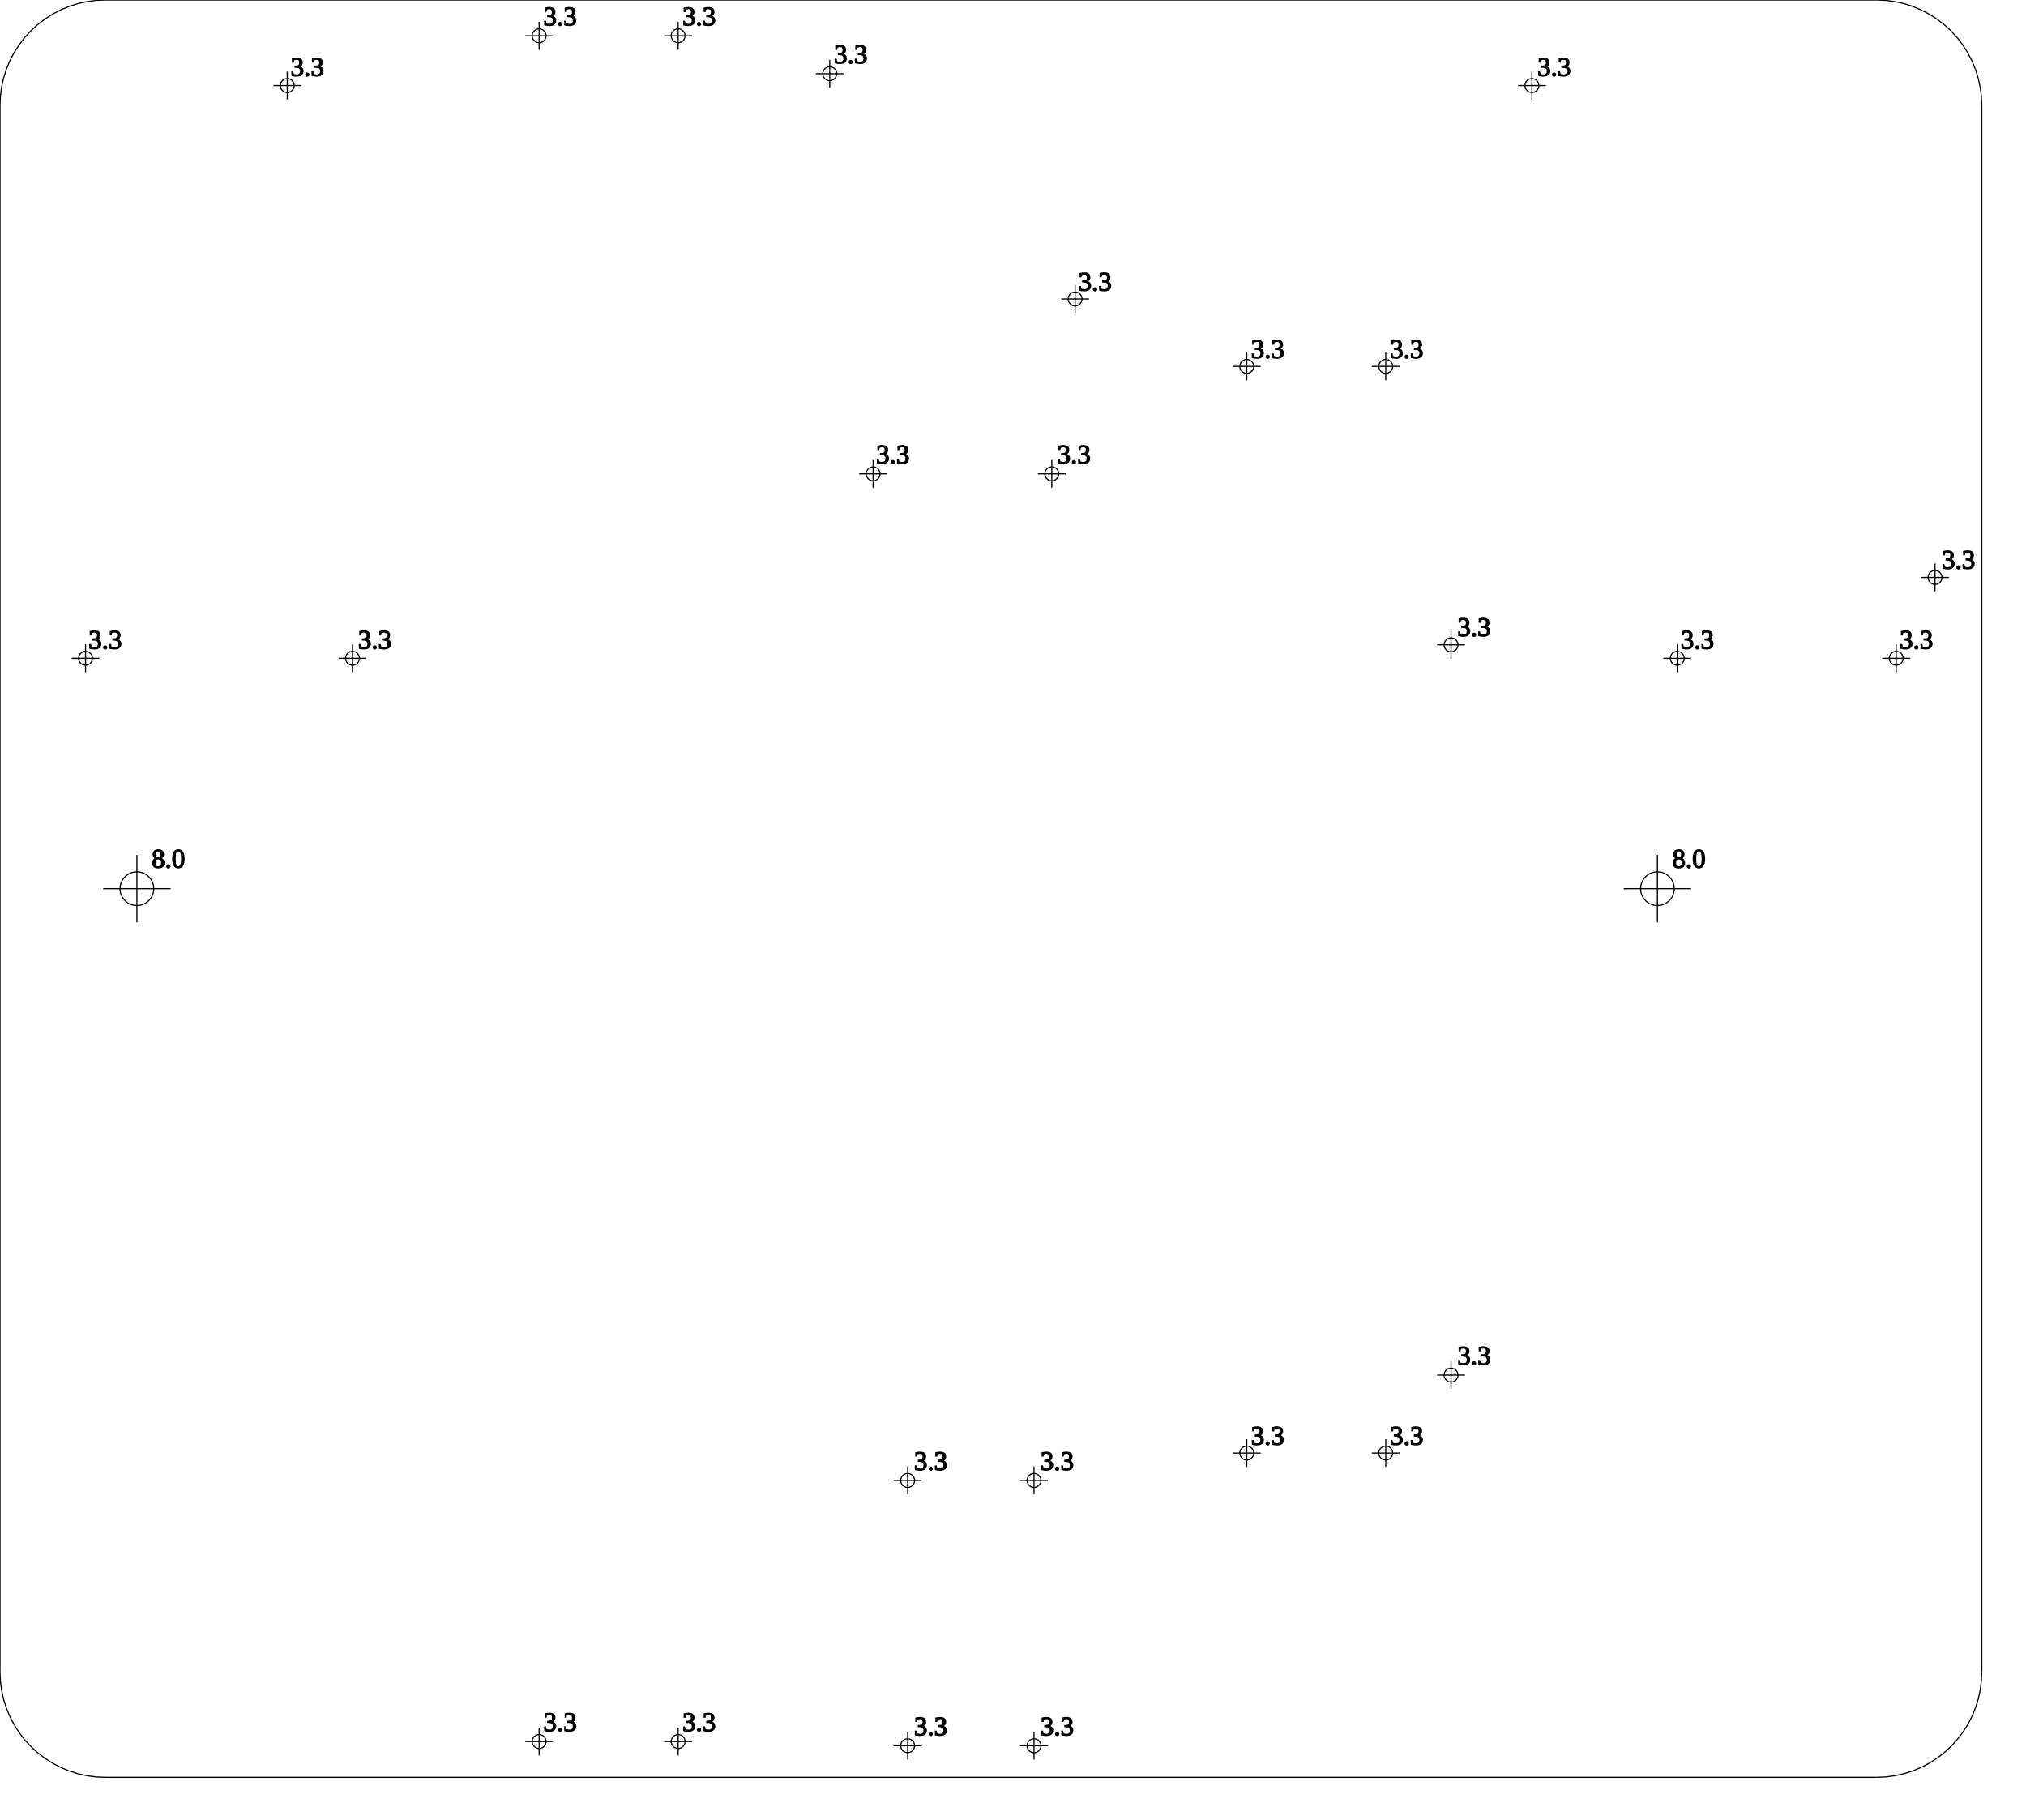
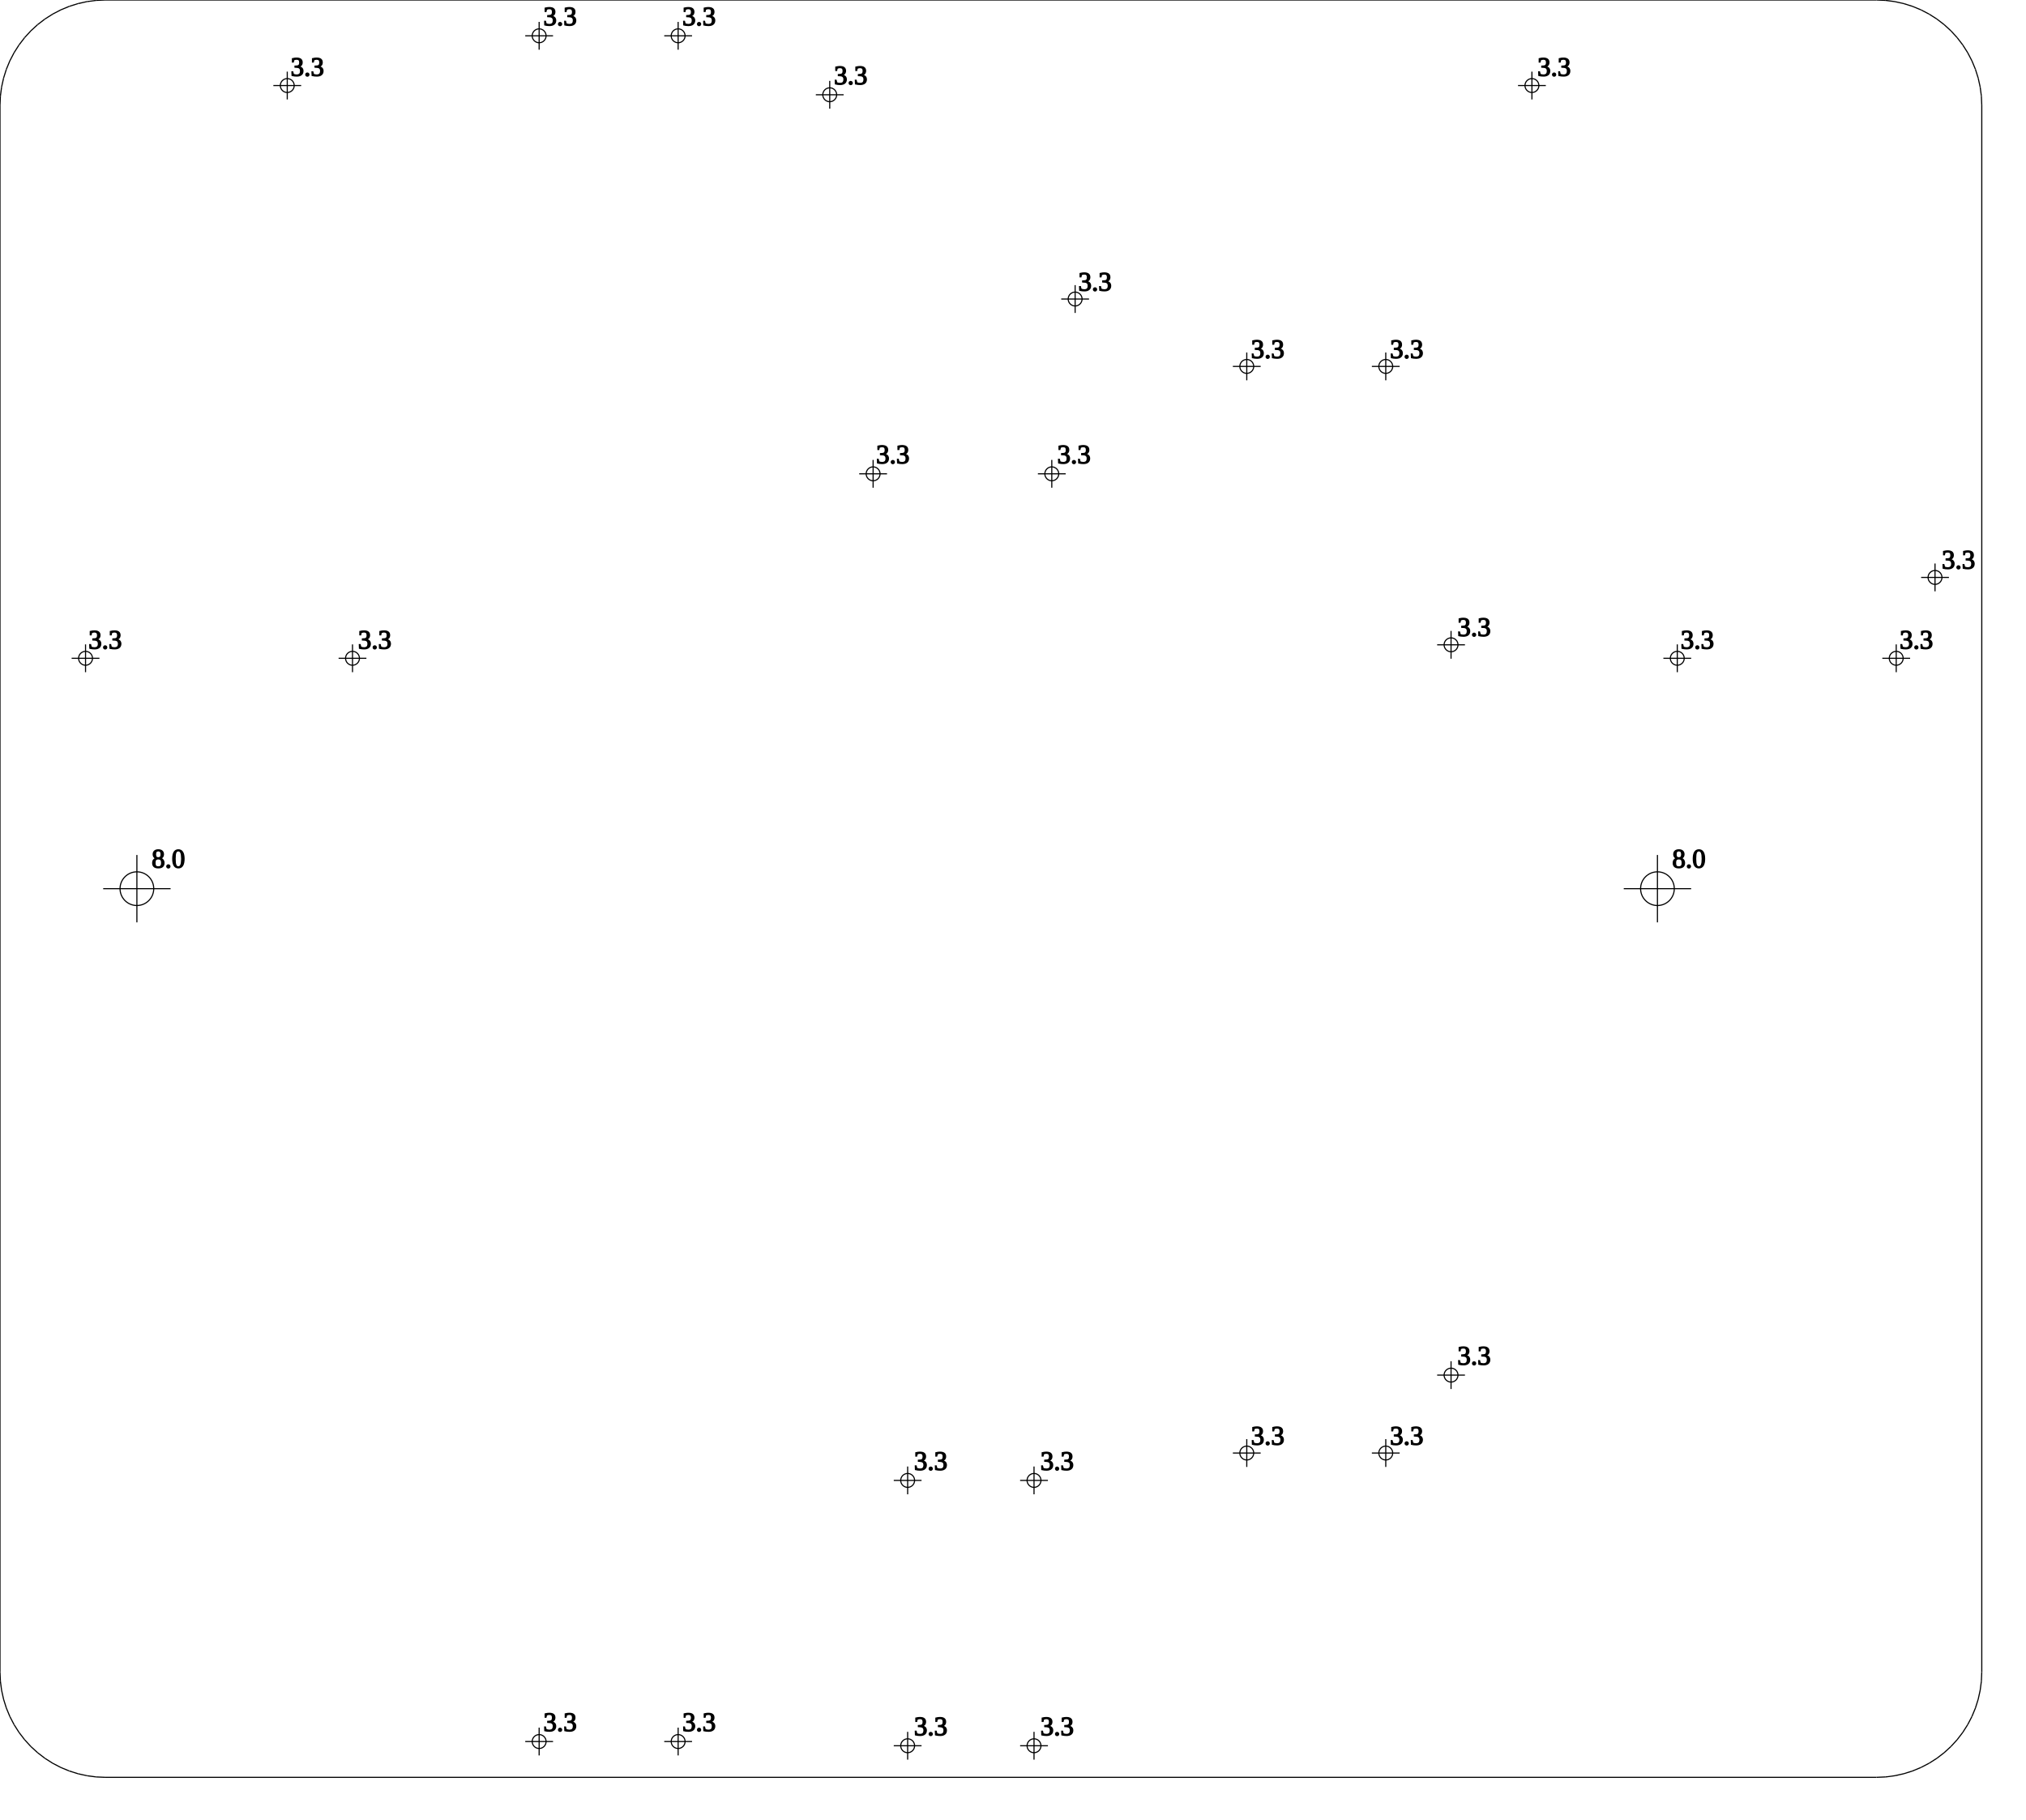
<svg xmlns="http://www.w3.org/2000/svg" version="1.1" height="432mm" width="481mm">
  <g style="fill-opacity:1.0; stroke:black; stroke-width:1;">
    <circle cx="20.309mm" cy="156.3mm" r="1.65mm" fill="none" />
    <line x1="23.609mm" y1="156.3mm" x2="17.01mm" y2="156.3mm" />
    <line x1="20.309mm" y1="153.001mm" x2="20.309mm" y2="159.6mm" />
    <text x="21mm" y="154mm" font-size="24">
+    3.3
+   </text>
+     <circle cx="32.5mm" cy="211mm" r="4mm" fill="none" />
+     <line x1="40.5mm" y1="211mm" x2="24.5mm" y2="211mm" />
+     <line x1="32.5mm" y1="203mm" x2="32.5mm" y2="219mm" />
+     <text x="36mm" y="206mm" font-size="24">
+    8.0
+   </text>
+     <circle cx="68.2mm" cy="20.31mm" r="1.65mm" fill="none" />
+     <line x1="71.5mm" y1="20.31mm" x2="64.9mm" y2="20.31mm" />
+     <line x1="68.2mm" y1="17.009mm" x2="68.2mm" y2="23.61mm" />
+     <text x="69mm" y="18mm" font-size="24">
+    3.3
+   </text>
+     <circle cx="83.689mm" cy="156.3mm" r="1.65mm" fill="none" />
+     <line x1="86.989mm" y1="156.3mm" x2="80.39mm" y2="156.3mm" />
+     <line x1="83.689mm" y1="153.001mm" x2="83.689mm" y2="159.6mm" />
+     <text x="85mm" y="154mm" font-size="24">
+    3.3
+   </text>
+     <circle cx="128mm" cy="413.5mm" r="1.65mm" fill="none" />
+     <line x1="131.3mm" y1="413.5mm" x2="124.699mm" y2="413.5mm" />
+     <line x1="128mm" y1="410.2mm" x2="128mm" y2="416.8mm" />
+     <text x="129mm" y="411mm" font-size="24">
+    3.3
+   </text>
+     <circle cx="128mm" cy="8.5mm" r="1.65mm" fill="none" />
+     <line x1="131.3mm" y1="8.5mm" x2="124.699mm" y2="8.5mm" />
+     <line x1="128mm" y1="5.2mm" x2="128mm" y2="11.8mm" />
+     <text x="129mm" y="6mm" font-size="24">
+    3.3
+   </text>
+     <circle cx="161mm" cy="413.5mm" r="1.65mm" fill="none" />
+     <line x1="164.3mm" y1="413.5mm" x2="157.699mm" y2="413.5mm" />
+     <line x1="161mm" y1="410.2mm" x2="161mm" y2="416.8mm" />
+     <text x="162mm" y="411mm" font-size="24">
+    3.3
+   </text>
+     <circle cx="161mm" cy="8.5mm" r="1.65mm" fill="none" />
+     <line x1="164.3mm" y1="8.5mm" x2="157.699mm" y2="8.5mm" />
+     <line x1="161mm" y1="5.2mm" x2="161mm" y2="11.8mm" />
+     <text x="162mm" y="6mm" font-size="24">
   3.3
  </text>
    <line x1="0.095mm" y1="399.179mm" x2="0.095mm" y2="399.179mm" />
    <line x1="0.095mm" y1="399.179mm" x2="0mm" y2="397mm" />
    <line x1="0mm" y1="397mm" x2="0mm" y2="25mm" />
    <line x1="0mm" y1="25mm" x2="0.095mm" y2="22.821mm" />
    <line x1="0.095mm" y1="22.821mm" x2="0.38mm" y2="20.659mm" />
    <line x1="0.38mm" y1="20.659mm" x2="0.852mm" y2="18.53mm" />
    <line x1="0.852mm" y1="18.53mm" x2="1.508mm" y2="16.449mm" />
    <line x1="1.508mm" y1="16.449mm" x2="2.342mm" y2="14.435mm" />
    <line x1="2.342mm" y1="14.435mm" x2="3.349mm" y2="12.5mm" />
    <line x1="3.349mm" y1="12.5mm" x2="4.521mm" y2="10.661mm" />
    <line x1="4.521mm" y1="10.661mm" x2="5.849mm" y2="8.93mm" />
    <line x1="5.849mm" y1="8.93mm" x2="7.322mm" y2="7.322mm" />
    <line x1="7.322mm" y1="7.322mm" x2="8.93mm" y2="5.849mm" />
    <line x1="8.93mm" y1="5.849mm" x2="10.661mm" y2="4.521mm" />
    <line x1="10.661mm" y1="4.521mm" x2="12.5mm" y2="3.349mm" />
    <line x1="12.5mm" y1="3.349mm" x2="14.435mm" y2="2.342mm" />
    <line x1="14.435mm" y1="2.342mm" x2="16.449mm" y2="1.508mm" />
    <line x1="16.449mm" y1="1.508mm" x2="18.53mm" y2="0.852mm" />
    <line x1="18.53mm" y1="0.852mm" x2="20.659mm" y2="0.38mm" />
    <line x1="20.659mm" y1="0.38mm" x2="22.821mm" y2="0.095mm" />
    <line x1="22.821mm" y1="0.095mm" x2="25mm" y2="0mm" />
    <line x1="25mm" y1="0mm" x2="445.5mm" y2="0mm" />
    <line x1="445.5mm" y1="0mm" x2="447.679mm" y2="0.095mm" />
    <line x1="447.679mm" y1="0.095mm" x2="449.841mm" y2="0.38mm" />
    <line x1="449.841mm" y1="0.38mm" x2="451.97mm" y2="0.852mm" />
    <line x1="451.97mm" y1="0.852mm" x2="454.051mm" y2="1.508mm" />
    <line x1="454.051mm" y1="1.508mm" x2="456.065mm" y2="2.342mm" />
    <line x1="456.065mm" y1="2.342mm" x2="458mm" y2="3.349mm" />
    <line x1="458mm" y1="3.349mm" x2="459.839mm" y2="4.521mm" />
    <line x1="459.839mm" y1="4.521mm" x2="461.57mm" y2="5.849mm" />
    <line x1="461.57mm" y1="5.849mm" x2="463.178mm" y2="7.322mm" />
    <line x1="463.178mm" y1="7.322mm" x2="464.651mm" y2="8.93mm" />
    <line x1="464.651mm" y1="8.93mm" x2="465.979mm" y2="10.661mm" />
    <line x1="465.979mm" y1="10.661mm" x2="467.151mm" y2="12.5mm" />
    <line x1="467.151mm" y1="12.5mm" x2="468.158mm" y2="14.435mm" />
    <line x1="468.158mm" y1="14.435mm" x2="468.992mm" y2="16.449mm" />
    <line x1="468.992mm" y1="16.449mm" x2="469.648mm" y2="18.53mm" />
    <line x1="469.648mm" y1="18.53mm" x2="470.12mm" y2="20.659mm" />
    <line x1="470.12mm" y1="20.659mm" x2="470.405mm" y2="22.821mm" />
    <line x1="470.405mm" y1="22.821mm" x2="470.5mm" y2="25mm" />
    <line x1="470.5mm" y1="25mm" x2="470.5mm" y2="397mm" />
    <line x1="470.5mm" y1="397mm" x2="470.405mm" y2="399.179mm" />
    <line x1="470.405mm" y1="399.179mm" x2="470.12mm" y2="401.341mm" />
    <line x1="470.12mm" y1="401.341mm" x2="469.648mm" y2="403.47mm" />
    <line x1="469.648mm" y1="403.47mm" x2="468.992mm" y2="405.551mm" />
    <line x1="468.992mm" y1="405.551mm" x2="468.158mm" y2="407.565mm" />
    <line x1="468.158mm" y1="407.565mm" x2="467.151mm" y2="409.5mm" />
    <line x1="467.151mm" y1="409.5mm" x2="465.979mm" y2="411.339mm" />
    <line x1="465.979mm" y1="411.339mm" x2="464.651mm" y2="413.07mm" />
    <line x1="464.651mm" y1="413.07mm" x2="463.178mm" y2="414.678mm" />
    <line x1="463.178mm" y1="414.678mm" x2="461.57mm" y2="416.151mm" />
    <line x1="461.57mm" y1="416.151mm" x2="459.839mm" y2="417.479mm" />
    <line x1="459.839mm" y1="417.479mm" x2="458mm" y2="418.651mm" />
    <line x1="458mm" y1="418.651mm" x2="456.065mm" y2="419.658mm" />
    <line x1="456.065mm" y1="419.658mm" x2="454.051mm" y2="420.492mm" />
    <line x1="454.051mm" y1="420.492mm" x2="451.97mm" y2="421.148mm" />
    <line x1="451.97mm" y1="421.148mm" x2="449.841mm" y2="421.62mm" />
    <line x1="449.841mm" y1="421.62mm" x2="447.679mm" y2="421.905mm" />
    <line x1="447.679mm" y1="421.905mm" x2="445.5mm" y2="422mm" />
    <line x1="445.5mm" y1="422mm" x2="25mm" y2="422mm" />
    <line x1="25mm" y1="422mm" x2="22.821mm" y2="421.905mm" />
    <line x1="22.821mm" y1="421.905mm" x2="20.659mm" y2="421.62mm" />
    <line x1="20.659mm" y1="421.62mm" x2="18.53mm" y2="421.148mm" />
    <line x1="18.53mm" y1="421.148mm" x2="16.449mm" y2="420.492mm" />
    <line x1="16.449mm" y1="420.492mm" x2="14.435mm" y2="419.658mm" />
    <line x1="14.435mm" y1="419.658mm" x2="12.5mm" y2="418.651mm" />
    <line x1="12.5mm" y1="418.651mm" x2="10.661mm" y2="417.479mm" />
    <line x1="10.661mm" y1="417.479mm" x2="8.93mm" y2="416.151mm" />
    <line x1="8.93mm" y1="416.151mm" x2="7.322mm" y2="414.678mm" />
    <line x1="7.322mm" y1="414.678mm" x2="5.849mm" y2="413.07mm" />
    <line x1="5.849mm" y1="413.07mm" x2="4.521mm" y2="411.339mm" />
    <line x1="4.521mm" y1="411.339mm" x2="3.349mm" y2="409.5mm" />
    <line x1="3.349mm" y1="409.5mm" x2="2.342mm" y2="407.565mm" />
    <line x1="2.342mm" y1="407.565mm" x2="1.508mm" y2="405.551mm" />
    <line x1="1.508mm" y1="405.551mm" x2="0.852mm" y2="403.47mm" />
    <line x1="0.852mm" y1="403.47mm" x2="0.38mm" y2="401.341mm" />
    <line x1="0.38mm" y1="401.341mm" x2="0.095mm" y2="399.179mm" />
-     <circle cx="32.5mm" cy="211mm" r="4mm" fill="none" />
-     <line x1="40.5mm" y1="211mm" x2="24.5mm" y2="211mm" />
-     <line x1="32.5mm" y1="203mm" x2="32.5mm" y2="219mm" />
-     <text x="36mm" y="206mm" font-size="24">
-    8.0
-   </text>
-     <circle cx="68.2mm" cy="20.31mm" r="1.65mm" fill="none" />
-     <line x1="71.5mm" y1="20.31mm" x2="64.9mm" y2="20.31mm" />
-     <line x1="68.2mm" y1="17.009mm" x2="68.2mm" y2="23.61mm" />
-     <text x="69mm" y="18mm" font-size="24">
-    3.3
-   </text>
-     <circle cx="83.689mm" cy="156.3mm" r="1.65mm" fill="none" />
-     <line x1="86.989mm" y1="156.3mm" x2="80.39mm" y2="156.3mm" />
-     <line x1="83.689mm" y1="153.001mm" x2="83.689mm" y2="159.6mm" />
-     <text x="85mm" y="154mm" font-size="24">
-    3.3
-   </text>
-     <circle cx="128mm" cy="413.5mm" r="1.65mm" fill="none" />
-     <line x1="131.3mm" y1="413.5mm" x2="124.699mm" y2="413.5mm" />
-     <line x1="128mm" y1="410.2mm" x2="128mm" y2="416.8mm" />
-     <text x="129mm" y="411mm" font-size="24">
-    3.3
-   </text>
-     <circle cx="128mm" cy="8.5mm" r="1.65mm" fill="none" />
-     <line x1="131.3mm" y1="8.5mm" x2="124.699mm" y2="8.5mm" />
-     <line x1="128mm" y1="5.2mm" x2="128mm" y2="11.8mm" />
-     <text x="129mm" y="6mm" font-size="24">
-    3.3
-   </text>
-     <circle cx="161mm" cy="413.5mm" r="1.65mm" fill="none" />
-     <line x1="164.3mm" y1="413.5mm" x2="157.699mm" y2="413.5mm" />
-     <line x1="161mm" y1="410.2mm" x2="161mm" y2="416.8mm" />
-     <text x="162mm" y="411mm" font-size="24">
-    3.3
-   </text>
-     <circle cx="161mm" cy="8.5mm" r="1.65mm" fill="none" />
-     <line x1="164.3mm" y1="8.5mm" x2="157.699mm" y2="8.5mm" />
-     <line x1="161mm" y1="5.2mm" x2="161mm" y2="11.8mm" />
-     <text x="162mm" y="6mm" font-size="24">
-    3.3
-   </text>
-     <circle cx="196.989mm" cy="17.5mm" r="1.65mm" fill="none" />
-     <line x1="200.289mm" y1="17.5mm" x2="193.69mm" y2="17.5mm" />
-     <line x1="196.989mm" y1="14.201mm" x2="196.989mm" y2="20.8mm" />
-     <text x="198mm" y="15mm" font-size="24">
+     <circle cx="196.989mm" cy="22.5mm" r="1.65mm" fill="none" />
+     <line x1="200.289mm" y1="22.5mm" x2="193.69mm" y2="22.5mm" />
+     <line x1="196.989mm" y1="19.201mm" x2="196.989mm" y2="25.8mm" />
+     <text x="198mm" y="20mm" font-size="24">
   3.3
  </text>
    <circle cx="207.289mm" cy="112.5mm" r="1.65mm" fill="none" />
    <line x1="210.589mm" y1="112.5mm" x2="203.99mm" y2="112.5mm" />
    <line x1="207.289mm" y1="109.201mm" x2="207.289mm" y2="115.8mm" />
    <text x="208mm" y="110mm" font-size="24">
   3.3
  </text>
    <circle cx="215.49mm" cy="414.5mm" r="1.65mm" fill="none" />
    <line x1="218.79mm" y1="414.5mm" x2="212.19mm" y2="414.5mm" />
    <line x1="215.49mm" y1="411.199mm" x2="215.49mm" y2="417.8mm" />
    <text x="217mm" y="412mm" font-size="24">
   3.3
  </text>
    <circle cx="215.49mm" cy="351.5mm" r="1.65mm" fill="none" />
    <line x1="218.79mm" y1="351.5mm" x2="212.19mm" y2="351.5mm" />
    <line x1="215.49mm" y1="348.199mm" x2="215.49mm" y2="354.8mm" />
    <text x="217mm" y="349mm" font-size="24">
   3.3
  </text>
    <circle cx="245.49mm" cy="414.5mm" r="1.65mm" fill="none" />
    <line x1="248.79mm" y1="414.5mm" x2="242.19mm" y2="414.5mm" />
    <line x1="245.49mm" y1="411.199mm" x2="245.49mm" y2="417.8mm" />
    <text x="247mm" y="412mm" font-size="24">
   3.3
  </text>
    <circle cx="245.49mm" cy="351.5mm" r="1.65mm" fill="none" />
    <line x1="248.79mm" y1="351.5mm" x2="242.19mm" y2="351.5mm" />
    <line x1="245.49mm" y1="348.199mm" x2="245.49mm" y2="354.8mm" />
    <text x="247mm" y="349mm" font-size="24">
   3.3
  </text>
    <circle cx="249.709mm" cy="112.5mm" r="1.65mm" fill="none" />
    <line x1="253.009mm" y1="112.5mm" x2="246.41mm" y2="112.5mm" />
    <line x1="249.709mm" y1="109.201mm" x2="249.709mm" y2="115.8mm" />
    <text x="251mm" y="110mm" font-size="24">
   3.3
  </text>
    <circle cx="255.25mm" cy="71mm" r="1.65mm" fill="none" />
    <line x1="258.55mm" y1="71mm" x2="251.95mm" y2="71mm" />
    <line x1="255.25mm" y1="67.699mm" x2="255.25mm" y2="74.3mm" />
    <text x="256mm" y="69mm" font-size="24">
   3.3
  </text>
    <circle cx="296mm" cy="345mm" r="1.65mm" fill="none" />
    <line x1="299.3mm" y1="345mm" x2="292.7mm" y2="345mm" />
    <line x1="296mm" y1="341.699mm" x2="296mm" y2="348.3mm" />
    <text x="297mm" y="343mm" font-size="24">
   3.3
  </text>
    <circle cx="296mm" cy="87mm" r="1.65mm" fill="none" />
    <line x1="299.3mm" y1="87mm" x2="292.7mm" y2="87mm" />
    <line x1="296mm" y1="83.699mm" x2="296mm" y2="90.3mm" />
    <text x="297mm" y="85mm" font-size="24">
   3.3
  </text>
    <circle cx="329mm" cy="345mm" r="1.65mm" fill="none" />
    <line x1="332.3mm" y1="345mm" x2="325.7mm" y2="345mm" />
    <line x1="329mm" y1="341.699mm" x2="329mm" y2="348.3mm" />
    <text x="330mm" y="343mm" font-size="24">
   3.3
  </text>
    <circle cx="329mm" cy="87mm" r="1.65mm" fill="none" />
    <line x1="332.3mm" y1="87mm" x2="325.7mm" y2="87mm" />
    <line x1="329mm" y1="83.699mm" x2="329mm" y2="90.3mm" />
    <text x="330mm" y="85mm" font-size="24">
   3.3
  </text>
    <circle cx="344.499mm" cy="326.5mm" r="1.65mm" fill="none" />
    <line x1="347.799mm" y1="326.5mm" x2="341.2mm" y2="326.5mm" />
    <line x1="344.499mm" y1="323.201mm" x2="344.499mm" y2="329.8mm" />
    <text x="346mm" y="324mm" font-size="24">
   3.3
  </text>
    <circle cx="344.499mm" cy="153.1mm" r="1.65mm" fill="none" />
    <line x1="347.799mm" y1="153.1mm" x2="341.2mm" y2="153.1mm" />
    <line x1="344.499mm" y1="149.801mm" x2="344.499mm" y2="156.4mm" />
    <text x="346mm" y="151mm" font-size="24">
   3.3
  </text>
    <circle cx="363.7mm" cy="20.31mm" r="1.65mm" fill="none" />
    <line x1="367mm" y1="20.31mm" x2="360.399mm" y2="20.31mm" />
    <line x1="363.7mm" y1="17.01mm" x2="363.7mm" y2="23.61mm" />
    <text x="365mm" y="18mm" font-size="24">
   3.3
  </text>
    <circle cx="393.5mm" cy="211mm" r="4mm" fill="none" />
    <line x1="401.5mm" y1="211mm" x2="385.5mm" y2="211mm" />
    <line x1="393.5mm" y1="203mm" x2="393.5mm" y2="219mm" />
    <text x="397mm" y="206mm" font-size="24">
   8.0
  </text>
    <circle cx="398.209mm" cy="156.3mm" r="1.65mm" fill="none" />
    <line x1="401.509mm" y1="156.3mm" x2="394.91mm" y2="156.3mm" />
    <line x1="398.209mm" y1="153.001mm" x2="398.209mm" y2="159.6mm" />
    <text x="399mm" y="154mm" font-size="24">
   3.3
  </text>
    <circle cx="450.189mm" cy="156.3mm" r="1.65mm" fill="none" />
    <line x1="453.489mm" y1="156.3mm" x2="446.89mm" y2="156.3mm" />
    <line x1="450.189mm" y1="153.001mm" x2="450.189mm" y2="159.6mm" />
    <text x="451mm" y="154mm" font-size="24">
   3.3
  </text>
    <circle cx="459.4mm" cy="137.1mm" r="1.65mm" fill="none" />
    <line x1="462.7mm" y1="137.1mm" x2="456.1mm" y2="137.1mm" />
    <line x1="459.4mm" y1="133.799mm" x2="459.4mm" y2="140.4mm" />
    <text x="461mm" y="135mm" font-size="24">
   3.3
  </text>
  </g>
</svg>
